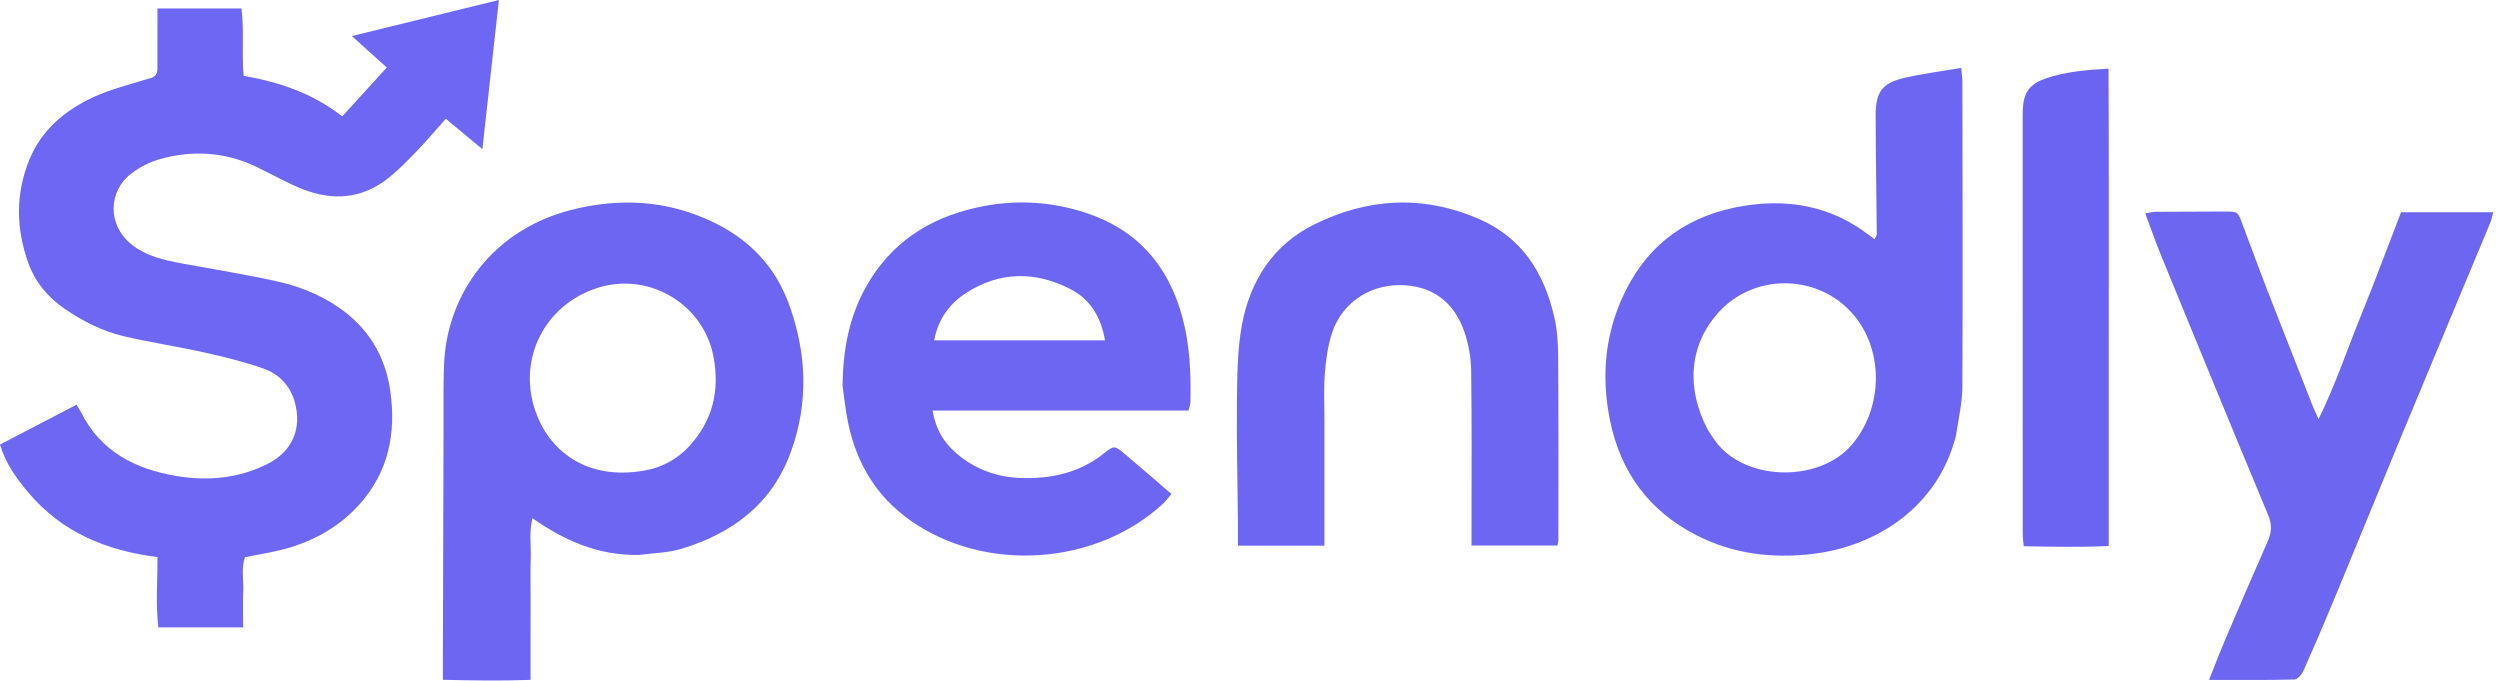
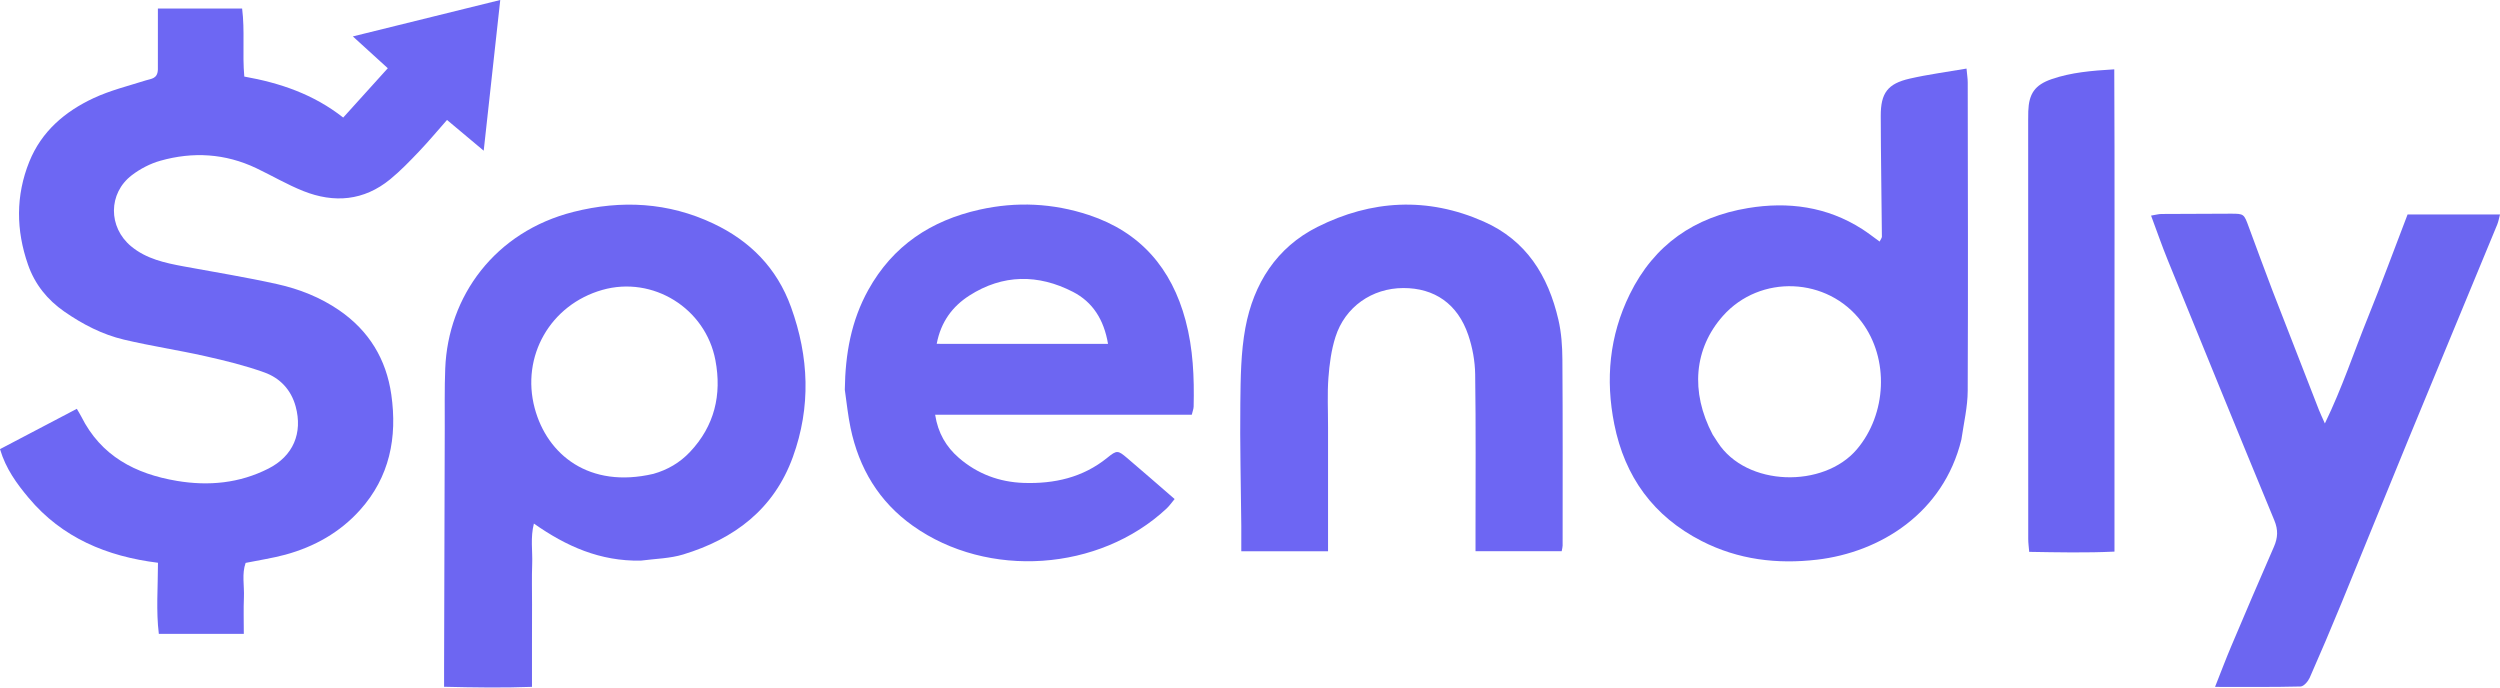
- <svg xmlns="http://www.w3.org/2000/svg" width="349" height="95" viewBox="0 0 349 95" fill="none">
-   <path d="M21.978 9.603C21.983 6.718 21.983 4.028 21.983 1.184C25.98 1.184 29.725 1.184 33.71 1.184C34.104 4.261 33.726 7.39 34.012 10.579C39.005 11.466 43.635 13.013 47.781 16.245C49.876 13.945 51.867 11.759 53.99 9.429C52.365 7.96 50.912 6.647 49.123 5.031C56.134 3.312 62.738 1.694 69.647 0C68.872 7.007 68.13 13.707 67.343 20.826C65.494 19.288 63.943 17.997 62.235 16.576C60.886 18.092 59.659 19.556 58.339 20.929C57.056 22.264 55.758 23.606 54.326 24.771C50.655 27.756 46.519 28.095 42.233 26.401C39.983 25.511 37.873 24.274 35.678 23.238C31.362 21.201 26.866 20.938 22.32 22.212C20.914 22.606 19.513 23.328 18.347 24.213C15.046 26.721 15.052 31.397 18.252 34.033C20.373 35.781 22.963 36.329 25.573 36.81C29.921 37.611 34.292 38.309 38.606 39.263C41.674 39.941 44.606 41.085 47.244 42.89C51.374 45.715 53.775 49.638 54.478 54.53C55.329 60.447 54.253 65.923 50.108 70.491C47.297 73.59 43.759 75.548 39.755 76.637C37.975 77.121 36.137 77.39 34.197 77.783C33.648 79.295 34.027 80.939 33.958 82.545C33.888 84.171 33.942 85.803 33.942 87.589C29.913 87.589 26.101 87.589 22.112 87.589C21.717 84.392 21.988 81.206 21.994 77.765C14.887 76.887 8.659 74.326 3.997 68.804C2.348 66.851 0.813 64.794 0 62.06C3.494 60.24 6.943 58.443 10.693 56.49C10.944 56.92 11.141 57.22 11.302 57.538C14.064 63.028 18.86 65.489 24.637 66.45C29.046 67.184 33.335 66.782 37.367 64.753C40.813 63.019 42.168 59.849 41.159 56.158C40.526 53.841 38.963 52.23 36.81 51.463C34.137 50.512 31.354 49.834 28.578 49.215C24.821 48.377 21.001 47.812 17.255 46.931C14.247 46.225 11.503 44.812 8.952 43.053C6.589 41.424 4.856 39.292 3.901 36.575C2.228 31.814 2.173 27.039 4.081 22.34C5.785 18.142 9.063 15.395 13.045 13.555C15.357 12.486 17.881 11.867 20.326 11.101C21.074 10.866 21.936 10.886 21.978 9.603Z" fill="#6D67F3" />
-   <path d="M89.205 77.469C83.568 77.571 78.866 75.513 74.329 72.346C73.825 74.311 74.16 76.136 74.092 77.927C74.022 79.781 74.073 81.639 74.071 83.495C74.069 85.351 74.064 87.207 74.063 89.064C74.062 90.91 74.063 92.756 74.063 94.91C69.986 95.061 66.043 94.996 61.825 94.9C61.825 93.976 61.823 93.216 61.825 92.457C61.855 81.393 61.884 70.329 61.918 59.265C61.927 56.485 61.877 53.702 61.985 50.925C62.376 40.946 68.897 32.018 79.847 29.277C86.517 27.606 93.039 27.953 99.293 30.883C104.4 33.275 108.153 37.014 110.127 42.431C112.636 49.318 112.912 56.218 110.388 63.139C107.746 70.38 102.226 74.47 95.108 76.62C93.29 77.169 91.314 77.199 89.205 77.469ZM90.967 65.478C92.933 64.925 94.642 63.943 96.057 62.456C99.48 58.857 100.507 54.555 99.601 49.783C98.233 42.578 90.876 38.08 83.854 40.061C76.629 42.101 72.505 49.22 74.442 56.409C76.175 62.838 82.027 67.552 90.967 65.478Z" fill="#6D66F2" />
-   <path d="M273.066 60.744C270.571 70.874 261.78 76.322 252.957 77.338C247.406 77.977 241.999 77.348 236.907 74.763C230.193 71.355 226.202 65.885 224.74 58.61C223.5 52.438 224.051 46.421 226.891 40.67C230.301 33.767 235.954 29.968 243.37 28.75C248.945 27.834 254.341 28.541 259.235 31.642C260.055 32.162 260.823 32.767 261.683 33.38C261.841 33.052 262 32.876 261.999 32.702C261.951 27.137 261.851 21.573 261.839 16.008C261.832 12.851 262.804 11.565 265.861 10.868C268.414 10.285 271.023 9.95 273.78 9.476C273.856 10.318 273.948 10.856 273.948 11.395C273.966 25.606 274.01 39.816 273.945 54.026C273.935 56.212 273.412 58.395 273.066 60.744ZM238.437 60.047C238.671 60.405 238.906 60.763 239.139 61.122C243.147 67.29 253.904 67.478 258.509 62.093C262.661 57.239 263.068 49.593 259.16 44.455C254.442 38.253 245.043 37.866 239.862 43.661C235.871 48.125 235.282 54.101 238.437 60.047Z" fill="#6D66F3" />
-   <path d="M117.616 53.855C117.678 48.884 118.513 44.313 120.875 40.079C124.307 33.928 129.635 30.462 136.374 28.968C141.508 27.829 146.604 28.07 151.596 29.713C158.761 32.07 163.108 37.057 165.058 44.282C166.113 48.193 166.273 52.166 166.18 56.172C166.172 56.512 166.029 56.849 165.919 57.31C154.047 57.31 142.216 57.31 130.192 57.31C130.588 59.835 131.71 61.733 133.493 63.267C136.087 65.498 139.159 66.619 142.522 66.73C146.758 66.871 150.75 65.998 154.168 63.246C155.492 62.179 155.641 62.21 156.914 63.285C159.091 65.122 161.24 66.99 163.531 68.957C163.111 69.454 162.804 69.906 162.413 70.269C153.032 78.966 137.533 80.021 127.093 72.66C122.371 69.33 119.59 64.72 118.414 59.117C118.064 57.448 117.881 55.744 117.616 53.855ZM137.876 47.514C143.272 47.514 148.669 47.514 154.259 47.514C153.69 44.154 152.113 41.729 149.388 40.335C144.542 37.857 139.606 37.879 134.946 40.847C132.63 42.322 130.993 44.446 130.409 47.512C132.9 47.512 135.174 47.512 137.876 47.514Z" fill="#6D66F2" />
-   <path d="M316.375 40.156C318.578 45.748 320.704 51.194 322.837 56.636C323.033 57.135 323.271 57.616 323.672 58.514C326.091 53.564 327.688 48.716 329.607 44.009C331.541 39.264 333.321 34.457 335.185 29.635C339.52 29.635 343.709 29.635 348.052 29.635C347.914 30.143 347.84 30.611 347.664 31.036C343.553 40.916 339.417 50.786 335.316 60.67C332.173 68.248 329.085 75.848 325.945 83.427C324.525 86.855 323.066 90.267 321.555 93.655C321.329 94.162 320.729 94.85 320.288 94.861C316.454 94.956 312.617 94.915 308.381 94.915C309.219 92.819 309.886 91.051 310.627 89.314C312.588 84.72 314.557 80.129 316.576 75.56C317.128 74.31 317.186 73.222 316.636 71.904C311.639 59.923 306.71 47.914 301.783 35.904C300.979 33.944 300.281 31.939 299.473 29.792C300.122 29.688 300.516 29.572 300.911 29.569C304.125 29.541 307.339 29.527 310.552 29.526C312.417 29.526 312.405 29.546 313.084 31.385C314.147 34.263 315.228 37.134 316.375 40.156Z" fill="#6C66F1" />
-   <path d="M184.892 59.068C184.892 64.841 184.892 70.399 184.892 76.172C180.769 76.172 176.827 76.172 172.814 76.172C172.814 74.905 172.823 73.779 172.813 72.654C172.76 67.015 172.613 61.375 172.68 55.737C172.722 52.253 172.747 48.709 173.383 45.304C174.525 39.192 177.734 34.187 183.399 31.366C190.923 27.619 198.72 27.171 206.566 30.615C212.521 33.229 215.541 38.118 216.959 44.167C217.378 45.955 217.506 47.844 217.519 49.688C217.579 58.256 217.552 66.825 217.551 75.394C217.55 75.597 217.485 75.801 217.422 76.161C213.464 76.161 209.512 76.161 205.424 76.161C205.424 75.239 205.424 74.402 205.424 73.564C205.422 66.281 205.482 58.997 205.375 51.716C205.348 49.9 205.004 48.015 204.415 46.296C202.938 41.991 199.719 39.793 195.366 39.803C191.028 39.812 187.265 42.39 185.926 46.553C185.345 48.362 185.087 50.311 184.943 52.217C184.776 54.418 184.897 56.641 184.892 59.068Z" fill="#6D66F3" />
-   <path d="M294.38 52.636C294.38 60.557 294.38 68.262 294.38 76.223C290.392 76.409 286.514 76.321 282.508 76.255C282.455 75.588 282.373 75.039 282.373 74.491C282.365 55.216 282.364 35.942 282.363 16.667C282.363 16.239 282.361 15.81 282.377 15.383C282.466 12.945 283.287 11.736 285.644 10.931C288.358 10.004 291.193 9.768 294.351 9.58C294.419 23.957 294.373 38.19 294.38 52.636Z" fill="#6B64F2" />
+ <svg xmlns="http://www.w3.org/2000/svg" width="120" height="33" viewBox="0 0 120 33" fill="none">
+   <path d="M7.578 3.336C7.579 2.333 7.579 1.399 7.579 0.411C8.957 0.411 10.248 0.411 11.622 0.411C11.758 1.48 11.628 2.567 11.726 3.675C13.448 3.983 15.044 4.52 16.474 5.643C17.196 4.844 17.883 4.085 18.614 3.275C18.054 2.765 17.553 2.309 16.937 1.748C19.354 1.151 21.631 0.588 24.012 0C23.745 2.434 23.49 4.761 23.218 7.234C22.581 6.7 22.046 6.252 21.457 5.758C20.992 6.285 20.569 6.793 20.114 7.27C19.672 7.734 19.224 8.2 18.73 8.605C17.465 9.641 16.039 9.759 14.561 9.171C13.785 8.862 13.057 8.432 12.301 8.072C10.813 7.365 9.263 7.273 7.695 7.716C7.211 7.853 6.728 8.103 6.326 8.411C5.188 9.282 5.19 10.906 6.293 11.822C7.024 12.429 7.917 12.62 8.817 12.787C10.316 13.065 11.823 13.307 13.31 13.639C14.368 13.874 15.379 14.272 16.289 14.899C17.713 15.88 18.54 17.243 18.783 18.942C19.076 20.997 18.705 22.9 17.276 24.487C16.307 25.563 15.087 26.243 13.707 26.622C13.093 26.79 12.459 26.883 11.79 27.019C11.601 27.545 11.732 28.116 11.708 28.674C11.684 29.238 11.703 29.805 11.703 30.426C10.313 30.426 8.999 30.426 7.624 30.426C7.487 29.315 7.581 28.208 7.583 27.013C5.133 26.708 2.985 25.819 1.378 23.901C0.81 23.222 0.28 22.507 0 21.558C1.205 20.925 2.394 20.301 3.687 19.623C3.773 19.772 3.841 19.877 3.897 19.987C4.849 21.894 6.502 22.749 8.494 23.083C10.014 23.338 11.493 23.198 12.883 22.493C14.072 21.891 14.539 20.79 14.191 19.508C13.972 18.703 13.433 18.143 12.691 17.877C11.77 17.546 10.81 17.311 9.853 17.096C8.558 16.805 7.241 16.608 5.949 16.302C4.912 16.057 3.966 15.566 3.087 14.956C2.272 14.389 1.674 13.649 1.345 12.705C0.768 11.051 0.749 9.393 1.407 7.76C1.995 6.302 3.125 5.348 4.497 4.708C5.295 4.337 6.165 4.122 7.008 3.856C7.266 3.775 7.563 3.782 7.578 3.336Z" fill="#6D67F3" />
+   <path d="M30.756 26.91C28.812 26.946 27.191 26.231 25.627 25.131C25.453 25.814 25.569 26.448 25.545 27.07C25.521 27.713 25.539 28.359 25.538 29.004C25.537 29.648 25.536 30.293 25.535 30.938C25.535 31.579 25.535 32.221 25.535 32.969C24.13 33.021 22.77 32.999 21.316 32.965C21.316 32.645 21.315 32.381 21.316 32.117C21.326 28.273 21.336 24.43 21.348 20.587C21.351 19.621 21.334 18.654 21.371 17.69C21.506 14.223 23.754 11.122 27.529 10.17C29.829 9.59 32.078 9.71 34.234 10.728C35.995 11.559 37.289 12.857 37.969 14.739C38.834 17.132 38.929 19.529 38.059 21.932C37.148 24.448 35.245 25.869 32.791 26.615C32.164 26.806 31.483 26.817 30.756 26.91ZM31.363 22.745C32.041 22.553 32.63 22.212 33.118 21.695C34.298 20.445 34.652 18.951 34.34 17.293C33.868 14.79 31.332 13.228 28.911 13.916C26.42 14.624 24.998 17.098 25.666 19.595C26.264 21.828 28.281 23.465 31.363 22.745Z" fill="#6D66F2" />
+   <path d="M94.146 21.101C93.286 24.619 90.256 26.512 87.213 26.865C85.299 27.087 83.435 26.868 81.68 25.97C79.365 24.786 77.989 22.886 77.485 20.359C77.057 18.215 77.247 16.125 78.227 14.128C79.402 11.73 81.351 10.41 83.908 9.987C85.83 9.669 87.69 9.914 89.378 10.992C89.661 11.172 89.925 11.382 90.222 11.595C90.276 11.481 90.331 11.42 90.331 11.36C90.314 9.427 90.28 7.494 90.276 5.561C90.273 4.464 90.609 4.017 91.662 3.775C92.543 3.573 93.442 3.456 94.393 3.292C94.419 3.584 94.451 3.771 94.451 3.958C94.457 8.895 94.472 13.831 94.45 18.767C94.446 19.526 94.266 20.285 94.146 21.101ZM82.207 20.859C82.288 20.983 82.369 21.107 82.449 21.232C83.831 23.375 87.54 23.44 89.128 21.569C90.559 19.883 90.699 17.227 89.352 15.442C87.725 13.288 84.485 13.154 82.699 15.166C81.323 16.717 81.119 18.793 82.207 20.859Z" fill="#6D66F3" />
+   <path d="M40.551 18.707C40.573 16.981 40.86 15.393 41.675 13.922C42.858 11.786 44.695 10.582 47.019 10.063C48.789 9.667 50.546 9.751 52.267 10.321C54.737 11.14 56.236 12.873 56.908 15.382C57.272 16.741 57.327 18.121 57.295 19.513C57.292 19.631 57.243 19.747 57.205 19.908C53.111 19.908 49.033 19.908 44.887 19.908C45.024 20.785 45.411 21.444 46.025 21.977C46.919 22.752 47.979 23.141 49.138 23.18C50.598 23.229 51.975 22.926 53.153 21.97C53.61 21.599 53.661 21.61 54.1 21.983C54.851 22.621 55.592 23.27 56.382 23.954C56.237 24.126 56.131 24.283 55.996 24.409C52.762 27.43 47.418 27.797 43.819 25.24C42.191 24.083 41.232 22.482 40.826 20.536C40.706 19.956 40.642 19.364 40.551 18.707ZM47.536 16.505C49.397 16.505 51.257 16.505 53.185 16.505C52.989 15.338 52.445 14.495 51.505 14.011C49.835 13.15 48.133 13.158 46.526 14.189C45.728 14.701 45.163 15.439 44.962 16.504C45.821 16.504 46.605 16.504 47.536 16.505Z" fill="#6D66F2" />
+   <path d="M109.079 13.949C109.838 15.892 110.571 17.783 111.307 19.674C111.374 19.847 111.456 20.014 111.594 20.326C112.428 18.606 112.979 16.922 113.64 15.287C114.307 13.639 114.921 11.969 115.564 10.294C117.058 10.294 118.503 10.294 120 10.294C119.952 10.471 119.927 10.633 119.866 10.781C118.449 14.213 117.023 17.641 115.609 21.075C114.525 23.707 113.46 26.347 112.378 28.98C111.888 30.171 111.385 31.356 110.865 32.533C110.786 32.709 110.58 32.948 110.427 32.952C109.106 32.985 107.783 32.971 106.322 32.971C106.611 32.243 106.841 31.628 107.097 31.025C107.773 29.429 108.452 27.834 109.148 26.247C109.338 25.813 109.358 25.435 109.168 24.977C107.446 20.815 105.746 16.644 104.047 12.472C103.77 11.791 103.53 11.095 103.251 10.349C103.475 10.313 103.611 10.272 103.747 10.271C104.855 10.262 105.963 10.257 107.071 10.257C107.714 10.257 107.71 10.263 107.944 10.902C108.31 11.902 108.683 12.899 109.079 13.949Z" fill="#6C66F1" />
+   <path d="M63.746 20.519C63.746 22.524 63.746 24.454 63.746 26.46C62.325 26.46 60.966 26.46 59.582 26.46C59.582 26.02 59.585 25.629 59.582 25.238C59.564 23.279 59.513 21.32 59.536 19.361C59.55 18.151 59.559 16.92 59.778 15.737C60.172 13.614 61.278 11.876 63.232 10.895C65.826 9.594 68.514 9.438 71.219 10.635C73.272 11.543 74.313 13.241 74.802 15.342C74.947 15.963 74.991 16.619 74.995 17.26C75.016 20.236 75.007 23.213 75.006 26.189C75.006 26.26 74.983 26.331 74.962 26.456C73.597 26.456 72.234 26.456 70.825 26.456C70.825 26.136 70.825 25.845 70.825 25.554C70.825 23.024 70.845 20.494 70.808 17.965C70.799 17.334 70.68 16.679 70.477 16.082C69.968 14.586 68.858 13.823 67.357 13.826C65.862 13.83 64.564 14.725 64.103 16.171C63.902 16.8 63.813 17.477 63.764 18.138C63.706 18.903 63.748 19.675 63.746 20.519Z" fill="#6D66F3" />
+   <path d="M101.495 18.284C101.495 21.035 101.495 23.712 101.495 26.477C100.12 26.542 98.783 26.512 97.402 26.489C97.383 26.257 97.355 26.066 97.355 25.876C97.353 19.18 97.352 12.485 97.352 5.79C97.352 5.641 97.351 5.492 97.357 5.343C97.387 4.497 97.671 4.077 98.483 3.797C99.419 3.475 100.396 3.393 101.485 3.328C101.509 8.322 101.493 13.266 101.495 18.284Z" fill="#6B64F2" />
</svg>
